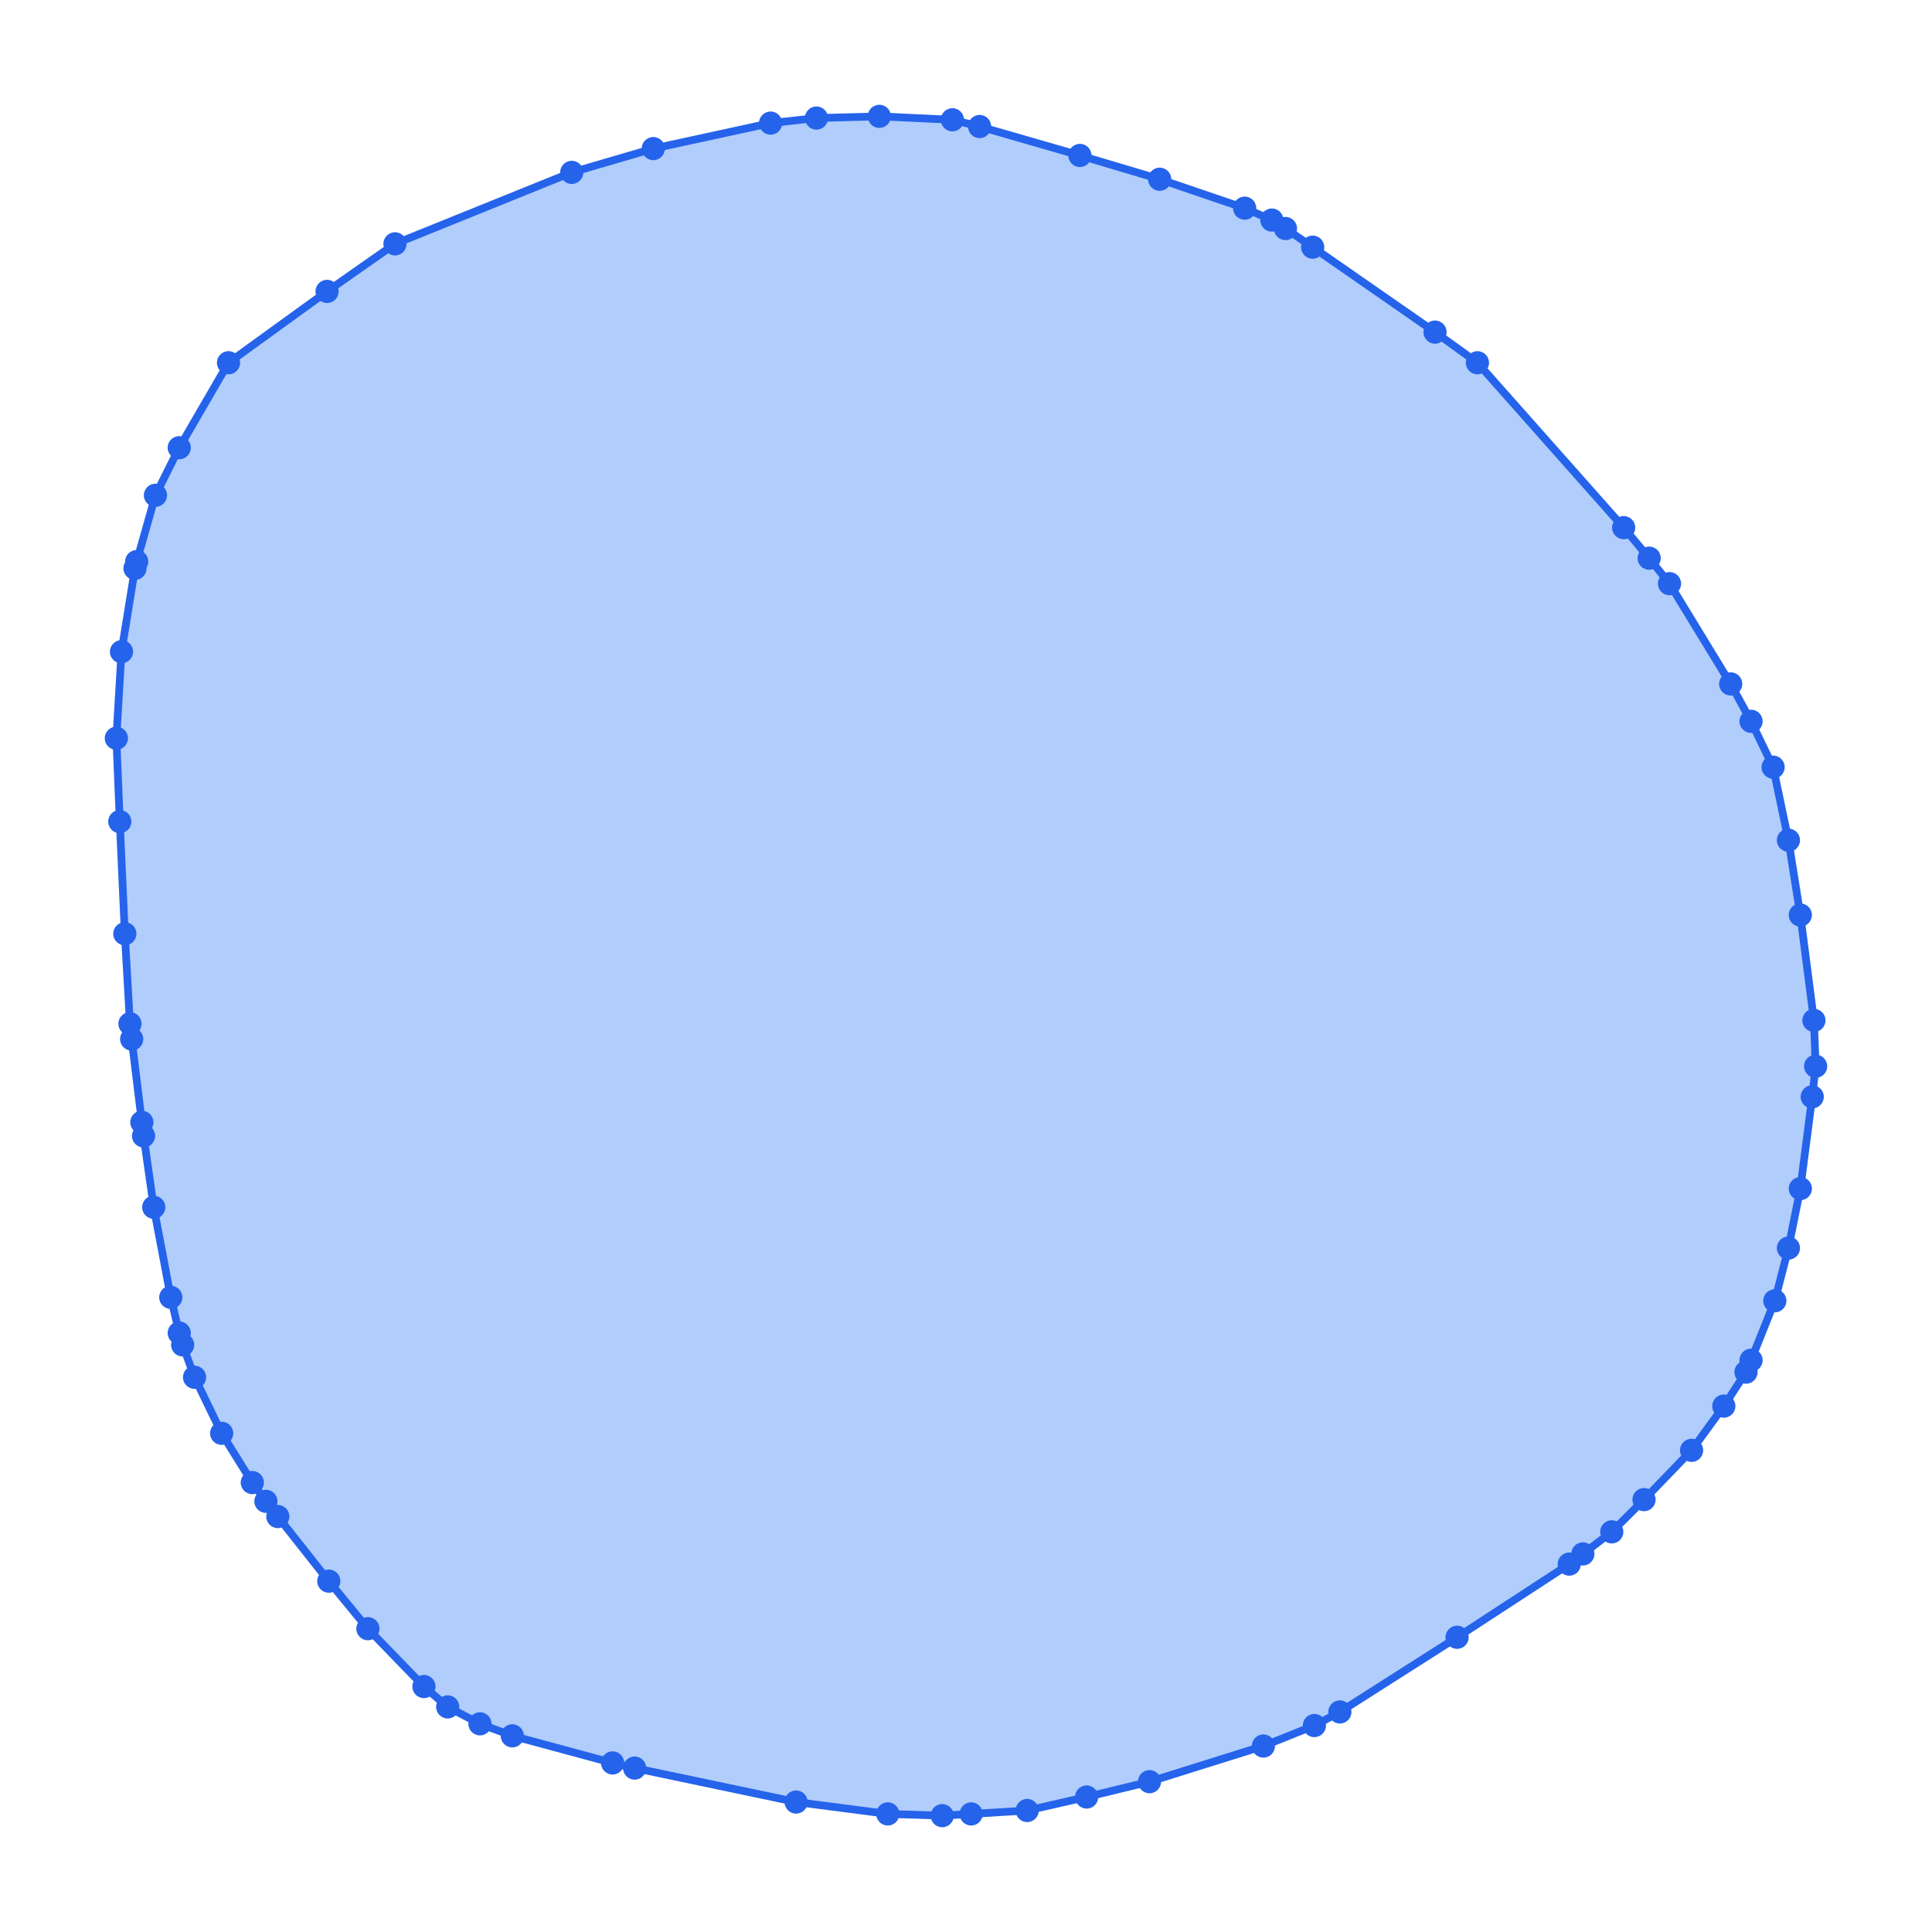
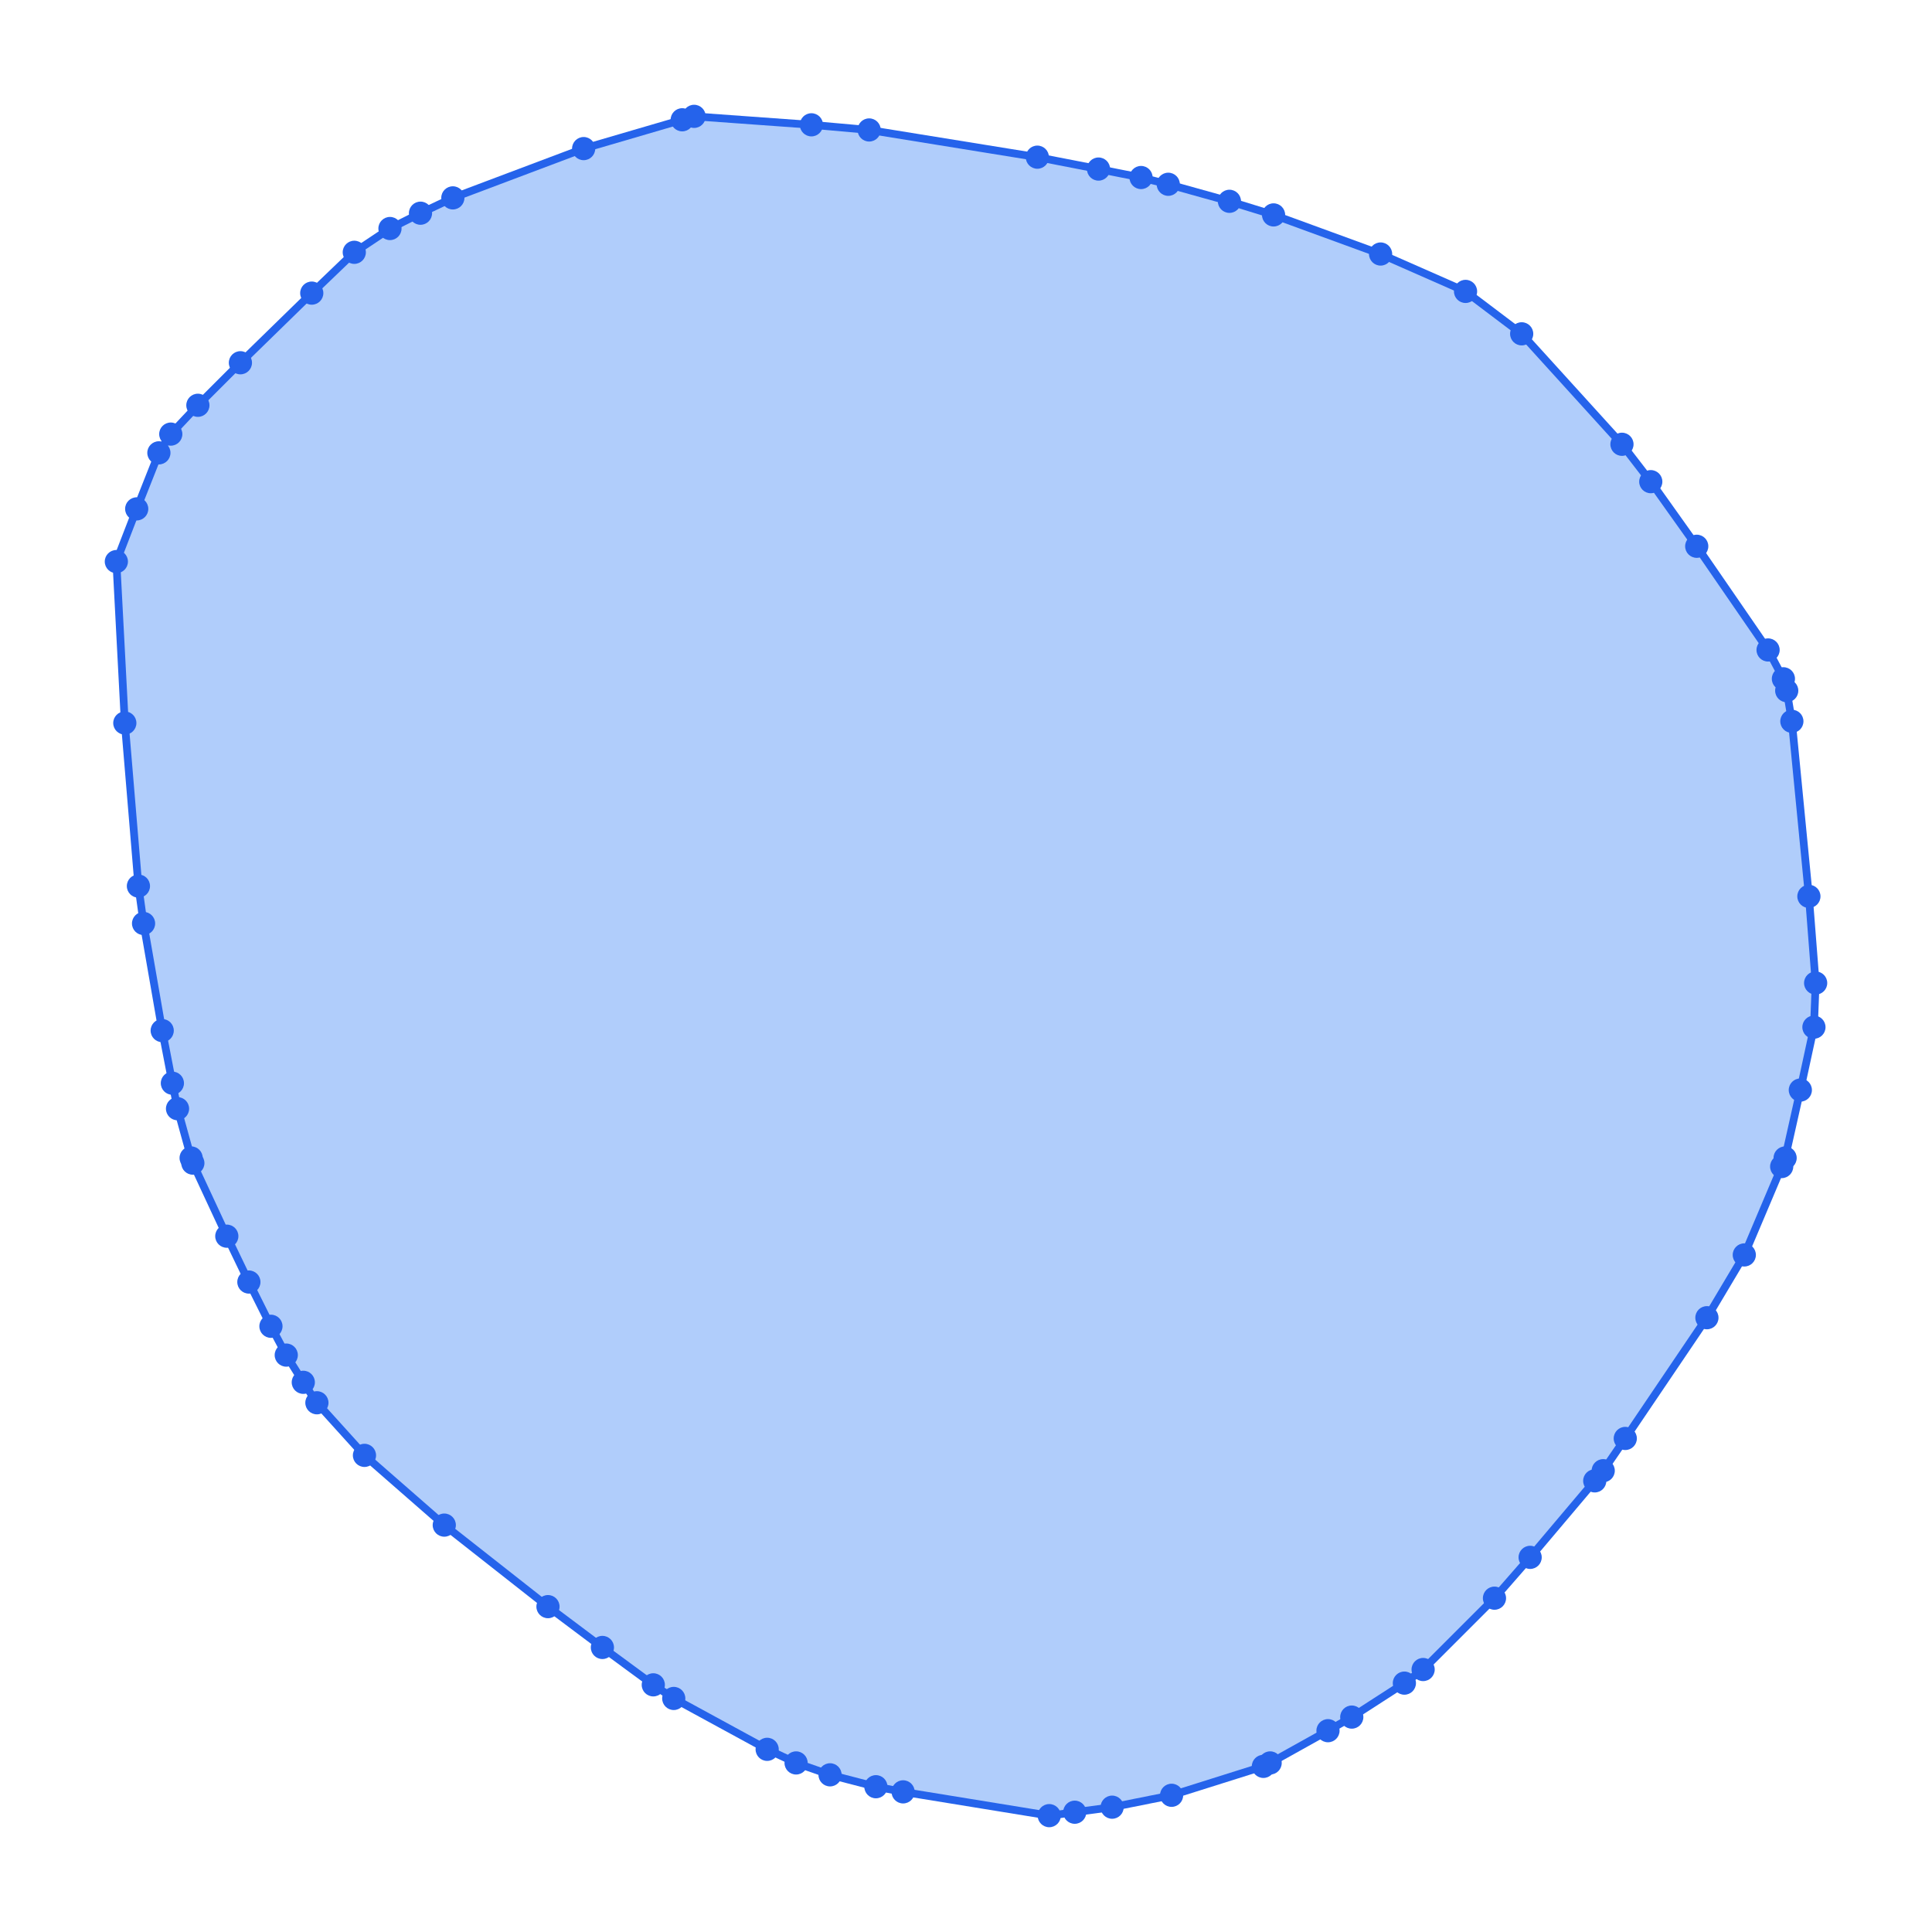
<svg xmlns="http://www.w3.org/2000/svg" width="2000" height="2000" viewBox="98.29 98.29 1803.42 1803.42">
-   <polygon points="1778.8,952.4 1767.7,882.6 1753.4,814.4 1732.8,771.6 1713.8,736.7 1656.7,643.1 1637.7,619.3 1613.9,590.8 1477.4,436.9 1437.8,408.3 1323.6,329.0 1298.2,311.6 1285.5,303.7 1260.1,292.6 1180.8,265.6 1106.3,243.4 1012.7,216.4 987.3,210.1 919.1,206.9 860.4,208.5 817.6,213.2 708.1,237.0 632.0,259.2 467.0,325.9 403.6,370.3 311.6,436.9 265.6,516.2 243.4,560.6 225.9,622.5 224.3,628.8 211.7,706.6 206.9,787.4 210.1,865.2 214.8,969.9 219.6,1053.9 221.2,1068.2 230.7,1145.9 232.3,1158.6 241.8,1225.2 257.7,1309.3 265.6,1342.6 268.8,1353.7 279.9,1383.9 305.2,1436.2 333.8,1482.2 346.5,1499.7 357.6,1513.9 405.2,1574.2 441.7,1618.6 494.0,1672.6 516.2,1691.6 546.3,1707.4 576.5,1718.6 670.1,1743.9 690.7,1748.7 841.4,1780.4 927.0,1791.5 977.8,1793.1 1004.8,1791.5 1057.1,1788.3 1112.6,1775.7 1171.3,1761.4 1277.6,1728.1 1325.2,1709.0 1349.0,1696.3 1458.4,1626.6 1563.1,1558.3 1575.8,1548.8 1602.8,1528.2 1632.9,1498.1 1677.3,1452.1 1707.4,1410.8 1728.1,1379.1 1732.8,1368.0 1755.0,1312.5 1767.7,1263.3 1778.8,1207.8 1789.9,1122.1 1793.1,1093.6 1791.5,1050.8" fill="#3b82f666" fill-rule="nonzero" stroke="#2563eb" stroke-width="7.214" stroke-linejoin="round" />
-   <circle cx="1778.8" cy="952.4" r="10.82" fill="#2563eb" />
-   <circle cx="1767.7" cy="882.6" r="10.82" fill="#2563eb" />
-   <circle cx="1753.4" cy="814.4" r="10.82" fill="#2563eb" />
-   <circle cx="1732.8" cy="771.6" r="10.82" fill="#2563eb" />
-   <circle cx="1713.8" cy="736.7" r="10.82" fill="#2563eb" />
-   <circle cx="1656.7" cy="643.1" r="10.82" fill="#2563eb" />
-   <circle cx="1637.7" cy="619.3" r="10.82" fill="#2563eb" />
-   <circle cx="1613.9" cy="590.8" r="10.82" fill="#2563eb" />
-   <circle cx="1477.4" cy="436.9" r="10.82" fill="#2563eb" />
-   <circle cx="1437.8" cy="408.3" r="10.82" fill="#2563eb" />
-   <circle cx="1323.6" cy="329.0" r="10.82" fill="#2563eb" />
-   <circle cx="1298.2" cy="311.6" r="10.82" fill="#2563eb" />
-   <circle cx="1285.5" cy="303.7" r="10.82" fill="#2563eb" />
-   <circle cx="1260.1" cy="292.6" r="10.82" fill="#2563eb" />
-   <circle cx="1180.8" cy="265.6" r="10.82" fill="#2563eb" />
-   <circle cx="1106.3" cy="243.4" r="10.82" fill="#2563eb" />
-   <circle cx="1012.7" cy="216.4" r="10.82" fill="#2563eb" />
-   <circle cx="987.3" cy="210.1" r="10.82" fill="#2563eb" />
-   <circle cx="919.1" cy="206.9" r="10.82" fill="#2563eb" />
-   <circle cx="860.4" cy="208.5" r="10.82" fill="#2563eb" />
-   <circle cx="817.6" cy="213.2" r="10.82" fill="#2563eb" />
-   <circle cx="708.1" cy="237.0" r="10.82" fill="#2563eb" />
-   <circle cx="632.0" cy="259.2" r="10.82" fill="#2563eb" />
-   <circle cx="467.0" cy="325.9" r="10.82" fill="#2563eb" />
-   <circle cx="403.6" cy="370.3" r="10.82" fill="#2563eb" />
-   <circle cx="311.6" cy="436.9" r="10.82" fill="#2563eb" />
-   <circle cx="265.6" cy="516.2" r="10.82" fill="#2563eb" />
-   <circle cx="243.4" cy="560.6" r="10.82" fill="#2563eb" />
-   <circle cx="225.9" cy="622.5" r="10.82" fill="#2563eb" />
-   <circle cx="224.3" cy="628.8" r="10.82" fill="#2563eb" />
-   <circle cx="211.7" cy="706.6" r="10.82" fill="#2563eb" />
-   <circle cx="206.9" cy="787.4" r="10.82" fill="#2563eb" />
-   <circle cx="210.1" cy="865.2" r="10.82" fill="#2563eb" />
-   <circle cx="214.8" cy="969.9" r="10.82" fill="#2563eb" />
-   <circle cx="219.6" cy="1053.9" r="10.82" fill="#2563eb" />
-   <circle cx="221.2" cy="1068.2" r="10.82" fill="#2563eb" />
-   <circle cx="230.7" cy="1145.9" r="10.82" fill="#2563eb" />
-   <circle cx="232.3" cy="1158.6" r="10.82" fill="#2563eb" />
-   <circle cx="241.8" cy="1225.2" r="10.82" fill="#2563eb" />
-   <circle cx="257.7" cy="1309.3" r="10.82" fill="#2563eb" />
-   <circle cx="265.6" cy="1342.6" r="10.82" fill="#2563eb" />
-   <circle cx="268.8" cy="1353.7" r="10.82" fill="#2563eb" />
-   <circle cx="279.9" cy="1383.9" r="10.82" fill="#2563eb" />
-   <circle cx="305.2" cy="1436.2" r="10.82" fill="#2563eb" />
-   <circle cx="333.8" cy="1482.2" r="10.82" fill="#2563eb" />
-   <circle cx="346.5" cy="1499.7" r="10.82" fill="#2563eb" />
-   <circle cx="357.6" cy="1513.9" r="10.82" fill="#2563eb" />
-   <circle cx="405.2" cy="1574.2" r="10.82" fill="#2563eb" />
-   <circle cx="441.7" cy="1618.6" r="10.82" fill="#2563eb" />
-   <circle cx="494.0" cy="1672.6" r="10.82" fill="#2563eb" />
-   <circle cx="516.2" cy="1691.6" r="10.82" fill="#2563eb" />
-   <circle cx="546.3" cy="1707.4" r="10.82" fill="#2563eb" />
-   <circle cx="576.5" cy="1718.6" r="10.82" fill="#2563eb" />
-   <circle cx="670.1" cy="1743.9" r="10.82" fill="#2563eb" />
-   <circle cx="690.7" cy="1748.7" r="10.82" fill="#2563eb" />
-   <circle cx="841.4" cy="1780.4" r="10.82" fill="#2563eb" />
-   <circle cx="927.0" cy="1791.5" r="10.82" fill="#2563eb" />
-   <circle cx="977.8" cy="1793.1" r="10.82" fill="#2563eb" />
-   <circle cx="1004.8" cy="1791.5" r="10.82" fill="#2563eb" />
-   <circle cx="1057.1" cy="1788.3" r="10.82" fill="#2563eb" />
-   <circle cx="1112.6" cy="1775.7" r="10.82" fill="#2563eb" />
-   <circle cx="1171.3" cy="1761.4" r="10.82" fill="#2563eb" />
-   <circle cx="1277.6" cy="1728.1" r="10.82" fill="#2563eb" />
-   <circle cx="1325.2" cy="1709.0" r="10.82" fill="#2563eb" />
-   <circle cx="1349.0" cy="1696.3" r="10.82" fill="#2563eb" />
-   <circle cx="1458.4" cy="1626.6" r="10.82" fill="#2563eb" />
-   <circle cx="1563.1" cy="1558.3" r="10.82" fill="#2563eb" />
-   <circle cx="1575.8" cy="1548.8" r="10.82" fill="#2563eb" />
-   <circle cx="1602.8" cy="1528.2" r="10.82" fill="#2563eb" />
-   <circle cx="1632.9" cy="1498.1" r="10.82" fill="#2563eb" />
-   <circle cx="1677.3" cy="1452.1" r="10.82" fill="#2563eb" />
-   <circle cx="1707.4" cy="1410.8" r="10.82" fill="#2563eb" />
-   <circle cx="1728.1" cy="1379.1" r="10.82" fill="#2563eb" />
-   <circle cx="1732.8" cy="1368.0" r="10.82" fill="#2563eb" />
-   <circle cx="1755.0" cy="1312.5" r="10.82" fill="#2563eb" />
-   <circle cx="1767.7" cy="1263.3" r="10.82" fill="#2563eb" />
-   <circle cx="1778.8" cy="1207.8" r="10.82" fill="#2563eb" />
-   <circle cx="1789.9" cy="1122.1" r="10.82" fill="#2563eb" />
-   <circle cx="1793.1" cy="1093.6" r="10.82" fill="#2563eb" />
-   <circle cx="1791.5" cy="1050.8" r="10.82" fill="#2563eb" />
+   <polygon points="1770.9,771.6 1766.1,743.0 1763.0,731.9 1748.7,705.0 1682.1,608.2 1639.2,547.9 1612.3,513.0 1518.7,409.9 1466.3,370.3 1387.0,335.4 1287.1,298.9 1245.9,286.2 1188.8,270.3 1163.4,264.0 1123.7,256.1 1066.6,245.0 909.6,219.6 855.7,214.8 746.2,206.9 735.1,210.1 643.1,237.0 521.0,283.0 490.8,297.3 462.3,311.6 429.0,333.8 389.3,371.9 322.7,436.9 283.0,476.6 257.7,503.5 246.6,521.0 225.9,573.3 206.9,622.5 214.8,773.2 227.5,925.4 232.3,960.3 249.7,1060.3 259.2,1109.4 264.0,1133.2 276.7,1179.2 278.3,1184.0 310.0,1252.2 330.6,1295.0 351.2,1336.3 365.5,1363.2 381.4,1388.6 394.1,1407.7 438.5,1456.8 513.0,1521.9 609.8,1598.0 660.6,1636.1 708.1,1671.0 727.2,1683.7 814.4,1731.2 841.4,1743.9 873.1,1755.0 915.9,1766.1 941.3,1770.9 1077.7,1793.1 1101.5,1789.9 1136.4,1785.2 1191.9,1774.1 1277.6,1747.1 1283.9,1743.9 1337.9,1713.8 1360.1,1701.1 1409.2,1669.4 1426.7,1656.7 1493.3,1590.1 1526.6,1552.0 1586.9,1480.6 1594.8,1471.1 1615.4,1441.0 1691.6,1328.3 1726.5,1269.7 1761.4,1187.2 1764.6,1179.2 1778.8,1115.8 1791.5,1057.1 1793.1,1015.9 1786.8,935.0" fill="#3b82f666" fill-rule="nonzero" stroke="#2563eb" stroke-width="7.214" stroke-linejoin="round" />
+   <circle cx="1770.9" cy="771.6" r="10.82" fill="#2563eb" />
+   <circle cx="1766.1" cy="743.0" r="10.82" fill="#2563eb" />
+   <circle cx="1763.0" cy="731.9" r="10.82" fill="#2563eb" />
+   <circle cx="1748.7" cy="705.0" r="10.82" fill="#2563eb" />
+   <circle cx="1682.1" cy="608.2" r="10.82" fill="#2563eb" />
+   <circle cx="1639.2" cy="547.9" r="10.82" fill="#2563eb" />
+   <circle cx="1612.3" cy="513.0" r="10.82" fill="#2563eb" />
+   <circle cx="1518.7" cy="409.9" r="10.82" fill="#2563eb" />
+   <circle cx="1466.3" cy="370.3" r="10.82" fill="#2563eb" />
+   <circle cx="1387.0" cy="335.4" r="10.82" fill="#2563eb" />
+   <circle cx="1287.1" cy="298.9" r="10.82" fill="#2563eb" />
+   <circle cx="1245.9" cy="286.2" r="10.82" fill="#2563eb" />
+   <circle cx="1188.8" cy="270.3" r="10.82" fill="#2563eb" />
+   <circle cx="1163.4" cy="264.0" r="10.82" fill="#2563eb" />
+   <circle cx="1123.7" cy="256.1" r="10.82" fill="#2563eb" />
+   <circle cx="1066.6" cy="245.0" r="10.82" fill="#2563eb" />
+   <circle cx="909.6" cy="219.6" r="10.82" fill="#2563eb" />
+   <circle cx="855.7" cy="214.8" r="10.82" fill="#2563eb" />
+   <circle cx="746.2" cy="206.9" r="10.82" fill="#2563eb" />
+   <circle cx="735.1" cy="210.1" r="10.82" fill="#2563eb" />
+   <circle cx="643.1" cy="237.0" r="10.82" fill="#2563eb" />
+   <circle cx="521.0" cy="283.0" r="10.82" fill="#2563eb" />
+   <circle cx="490.8" cy="297.3" r="10.82" fill="#2563eb" />
+   <circle cx="462.3" cy="311.6" r="10.82" fill="#2563eb" />
+   <circle cx="429.0" cy="333.8" r="10.82" fill="#2563eb" />
+   <circle cx="389.3" cy="371.9" r="10.82" fill="#2563eb" />
+   <circle cx="322.7" cy="436.9" r="10.82" fill="#2563eb" />
+   <circle cx="283.0" cy="476.6" r="10.82" fill="#2563eb" />
+   <circle cx="257.7" cy="503.5" r="10.82" fill="#2563eb" />
+   <circle cx="246.6" cy="521.0" r="10.82" fill="#2563eb" />
+   <circle cx="225.9" cy="573.3" r="10.82" fill="#2563eb" />
+   <circle cx="206.9" cy="622.5" r="10.82" fill="#2563eb" />
+   <circle cx="214.8" cy="773.2" r="10.82" fill="#2563eb" />
+   <circle cx="227.5" cy="925.4" r="10.82" fill="#2563eb" />
+   <circle cx="232.3" cy="960.3" r="10.82" fill="#2563eb" />
+   <circle cx="249.7" cy="1060.3" r="10.82" fill="#2563eb" />
+   <circle cx="259.2" cy="1109.4" r="10.82" fill="#2563eb" />
+   <circle cx="264.0" cy="1133.2" r="10.82" fill="#2563eb" />
+   <circle cx="276.7" cy="1179.2" r="10.82" fill="#2563eb" />
+   <circle cx="278.3" cy="1184.0" r="10.82" fill="#2563eb" />
+   <circle cx="310.0" cy="1252.2" r="10.82" fill="#2563eb" />
+   <circle cx="330.6" cy="1295.0" r="10.82" fill="#2563eb" />
+   <circle cx="351.2" cy="1336.3" r="10.82" fill="#2563eb" />
+   <circle cx="365.5" cy="1363.2" r="10.82" fill="#2563eb" />
+   <circle cx="381.4" cy="1388.6" r="10.82" fill="#2563eb" />
+   <circle cx="394.1" cy="1407.7" r="10.82" fill="#2563eb" />
+   <circle cx="438.5" cy="1456.8" r="10.82" fill="#2563eb" />
+   <circle cx="513.0" cy="1521.9" r="10.82" fill="#2563eb" />
+   <circle cx="609.8" cy="1598.0" r="10.82" fill="#2563eb" />
+   <circle cx="660.6" cy="1636.1" r="10.82" fill="#2563eb" />
+   <circle cx="708.1" cy="1671.0" r="10.82" fill="#2563eb" />
+   <circle cx="727.2" cy="1683.7" r="10.82" fill="#2563eb" />
+   <circle cx="814.4" cy="1731.2" r="10.82" fill="#2563eb" />
+   <circle cx="841.4" cy="1743.9" r="10.82" fill="#2563eb" />
+   <circle cx="873.1" cy="1755.0" r="10.82" fill="#2563eb" />
+   <circle cx="915.9" cy="1766.1" r="10.82" fill="#2563eb" />
+   <circle cx="941.3" cy="1770.9" r="10.82" fill="#2563eb" />
+   <circle cx="1077.7" cy="1793.1" r="10.82" fill="#2563eb" />
+   <circle cx="1101.5" cy="1789.9" r="10.82" fill="#2563eb" />
+   <circle cx="1136.4" cy="1785.2" r="10.82" fill="#2563eb" />
+   <circle cx="1191.9" cy="1774.1" r="10.82" fill="#2563eb" />
+   <circle cx="1277.6" cy="1747.1" r="10.82" fill="#2563eb" />
+   <circle cx="1283.9" cy="1743.9" r="10.82" fill="#2563eb" />
+   <circle cx="1337.9" cy="1713.8" r="10.82" fill="#2563eb" />
+   <circle cx="1360.1" cy="1701.1" r="10.82" fill="#2563eb" />
+   <circle cx="1409.2" cy="1669.4" r="10.82" fill="#2563eb" />
+   <circle cx="1426.7" cy="1656.7" r="10.82" fill="#2563eb" />
+   <circle cx="1493.3" cy="1590.1" r="10.82" fill="#2563eb" />
+   <circle cx="1526.6" cy="1552.0" r="10.82" fill="#2563eb" />
+   <circle cx="1586.9" cy="1480.6" r="10.82" fill="#2563eb" />
+   <circle cx="1594.8" cy="1471.1" r="10.82" fill="#2563eb" />
+   <circle cx="1615.4" cy="1441.0" r="10.82" fill="#2563eb" />
+   <circle cx="1691.6" cy="1328.3" r="10.82" fill="#2563eb" />
+   <circle cx="1726.5" cy="1269.7" r="10.82" fill="#2563eb" />
+   <circle cx="1761.4" cy="1187.2" r="10.82" fill="#2563eb" />
+   <circle cx="1764.6" cy="1179.2" r="10.82" fill="#2563eb" />
+   <circle cx="1778.8" cy="1115.8" r="10.82" fill="#2563eb" />
+   <circle cx="1791.5" cy="1057.1" r="10.82" fill="#2563eb" />
+   <circle cx="1793.1" cy="1015.9" r="10.82" fill="#2563eb" />
+   <circle cx="1786.8" cy="935.0" r="10.82" fill="#2563eb" />
</svg>
